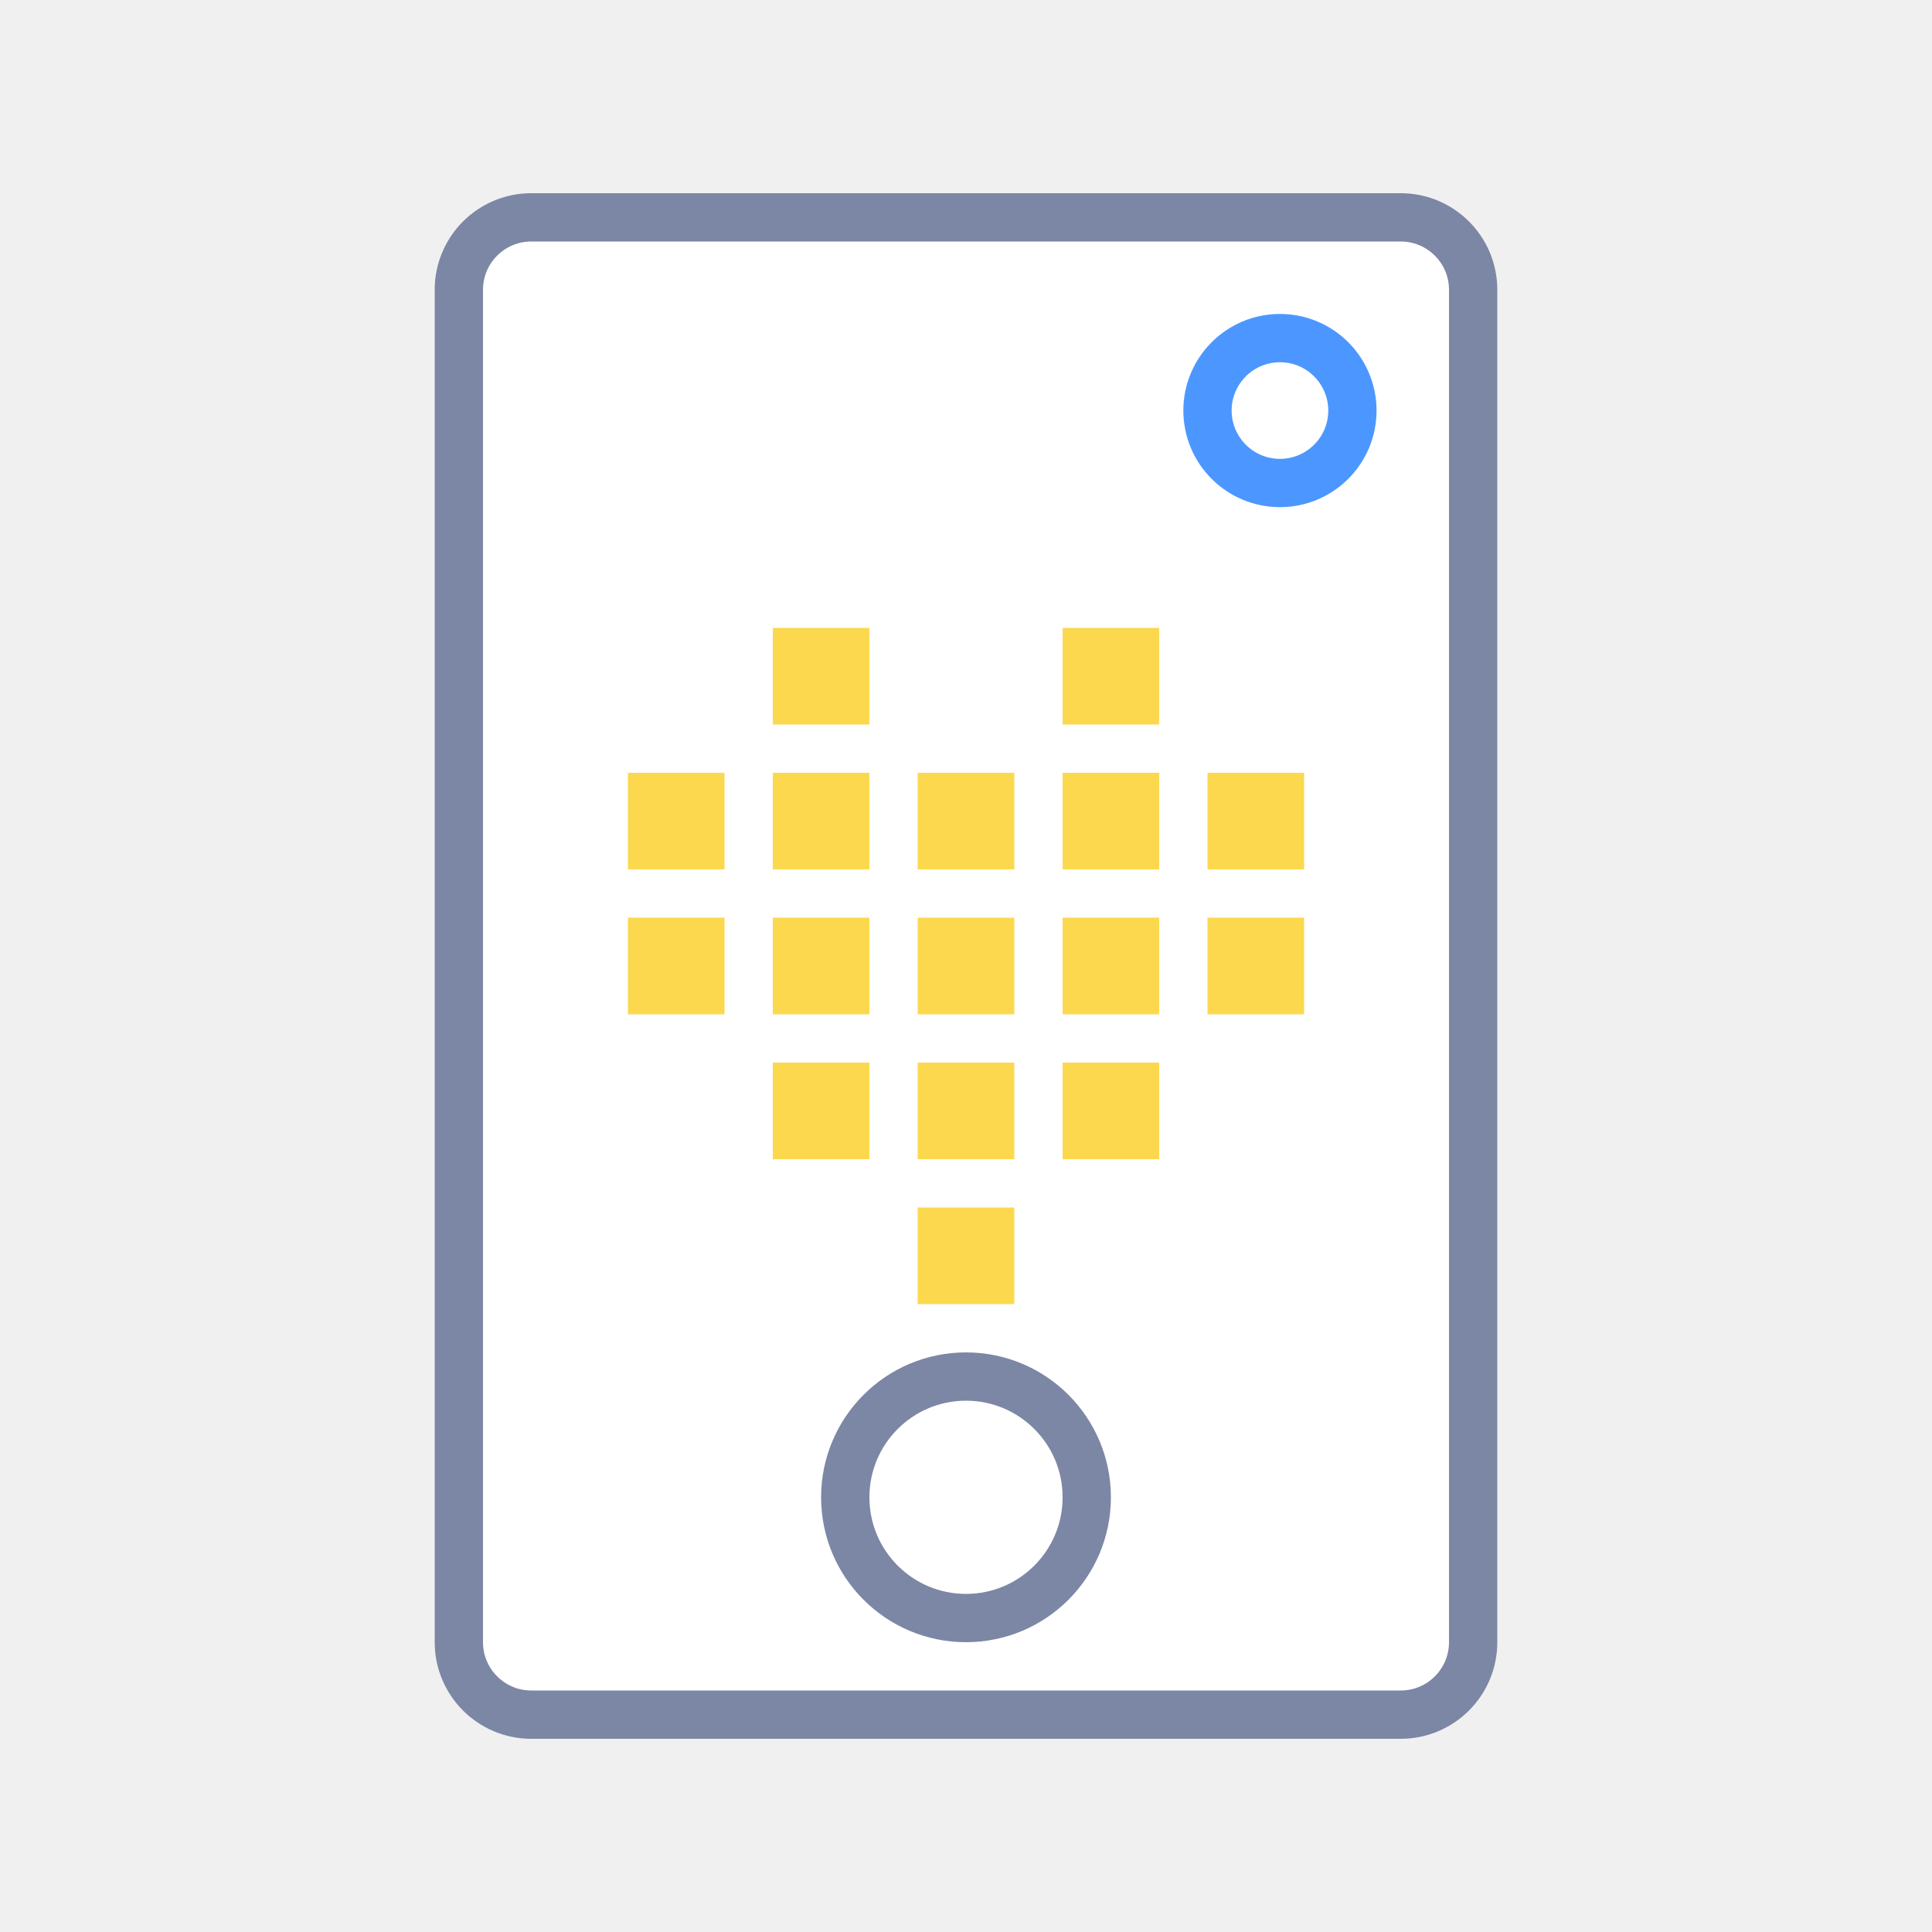
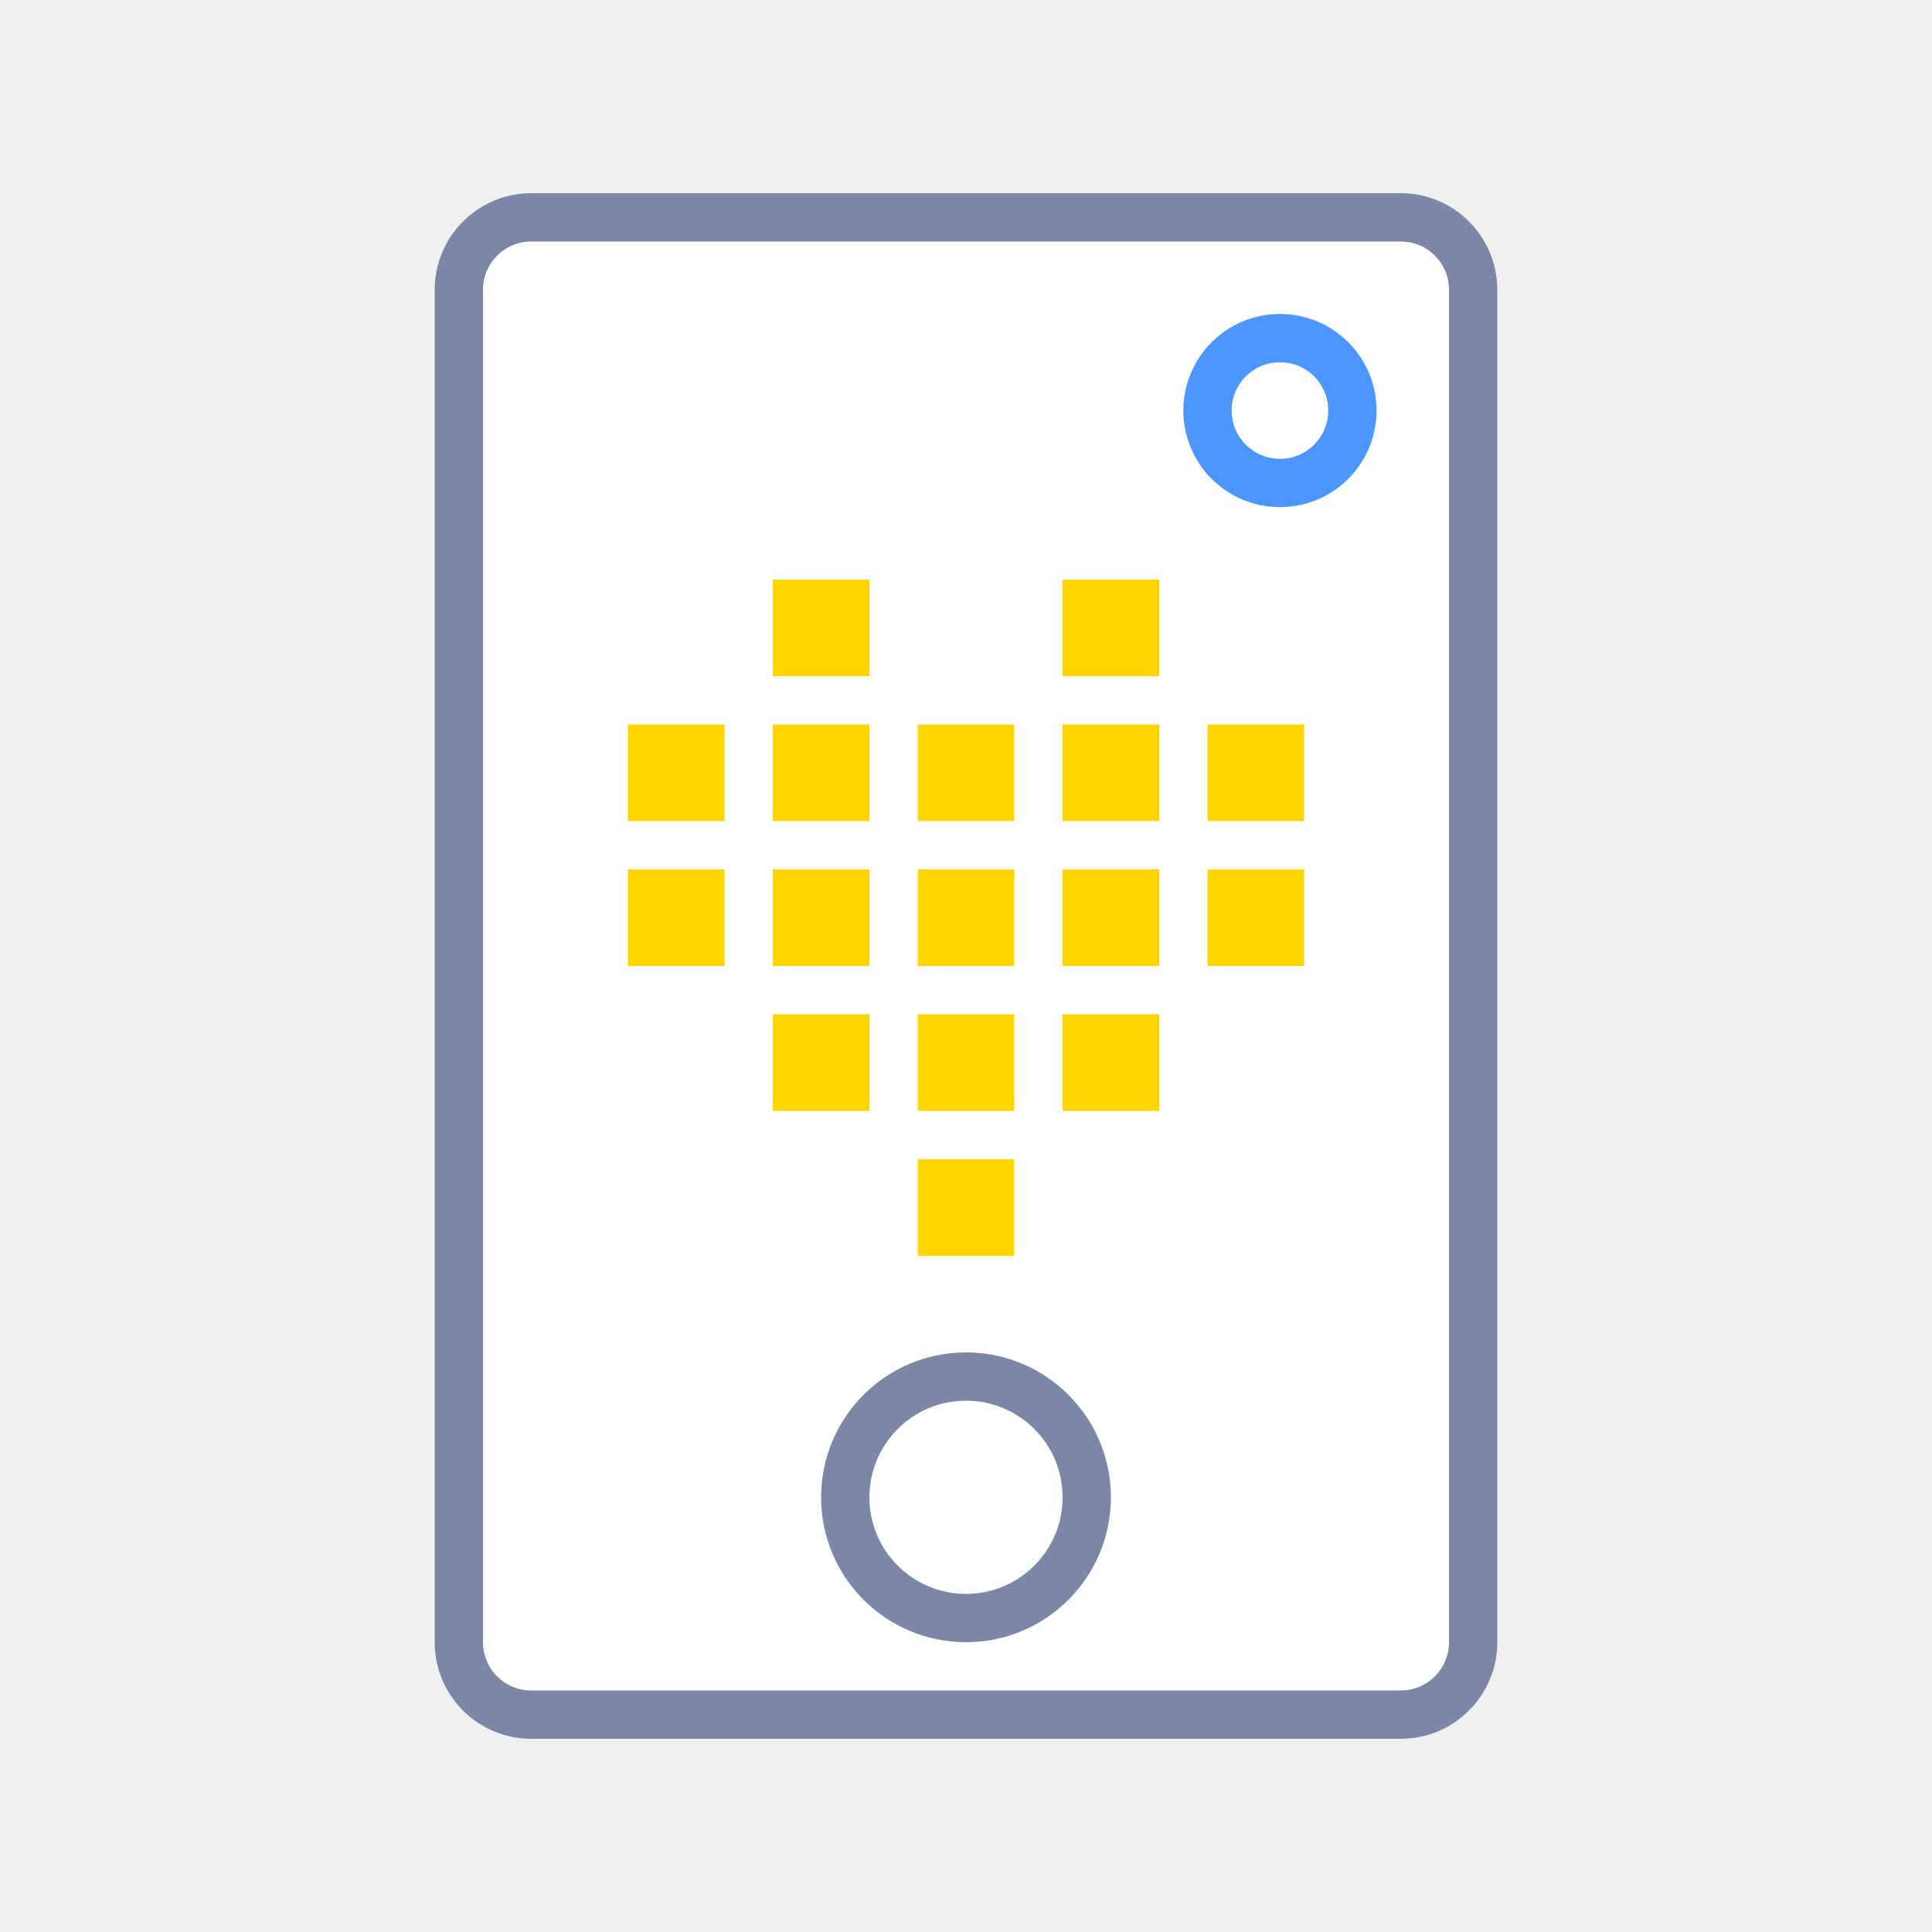
<svg xmlns="http://www.w3.org/2000/svg" width="40px" height="40px" viewBox="0 0 40 40" version="1.1">
  <g id="spikeprime-small" stroke="none" stroke-width="1" fill="none" fill-rule="evenodd">
    <rect id="body" stroke="#7C87A5" fill="#FFFFFF" x="9.5" y="4.5" width="21" height="31" rx="1.5" />
-     <g id="matrix" transform="translate(13, 13)" fill="#FCD84E">
+     <g id="matrix" transform="translate(13, 12)" fill="#FFD500">
      <rect id="d" x="6" y="3" width="2" height="2" />
      <rect id="d-copy" x="9" y="3" width="2" height="2" />
      <rect id="d-copy-3" x="6" y="6" width="2" height="2" />
      <rect id="d-copy-2" x="9" y="6" width="2" height="2" />
      <rect id="d-copy-11" x="0" y="3" width="2" height="2" />
      <rect id="d-copy-10" x="3" y="3" width="2" height="2" />
      <rect id="d-copy-9" x="0" y="6" width="2" height="2" />
      <rect id="d-copy-8" x="3" y="6" width="2" height="2" />
      <rect id="d-copy-15" x="12" y="3" width="2" height="2" />
      <rect id="d-copy-14" x="3" y="9" width="2" height="2" />
      <rect id="d-copy-13" x="12" y="6" width="2" height="2" />
      <rect id="d-copy-12" x="6" y="12" width="2" height="2" />
      <rect id="d-copy-16" x="3" y="0" width="2" height="2" />
      <rect id="d-copy-17" x="9" y="0" width="2" height="2" />
      <rect id="d-copy-5" x="6" y="9" width="2" height="2" />
      <rect id="d-copy-4" x="9" y="9" width="2" height="2" />
    </g>
    <circle id="Oval" stroke="#4C97FF" cx="26.5" cy="8.5" r="1.5" />
    <circle id="Oval-Copy" stroke="#7C87A5" cx="20" cy="31" r="2.5" />
  </g>
</svg>
